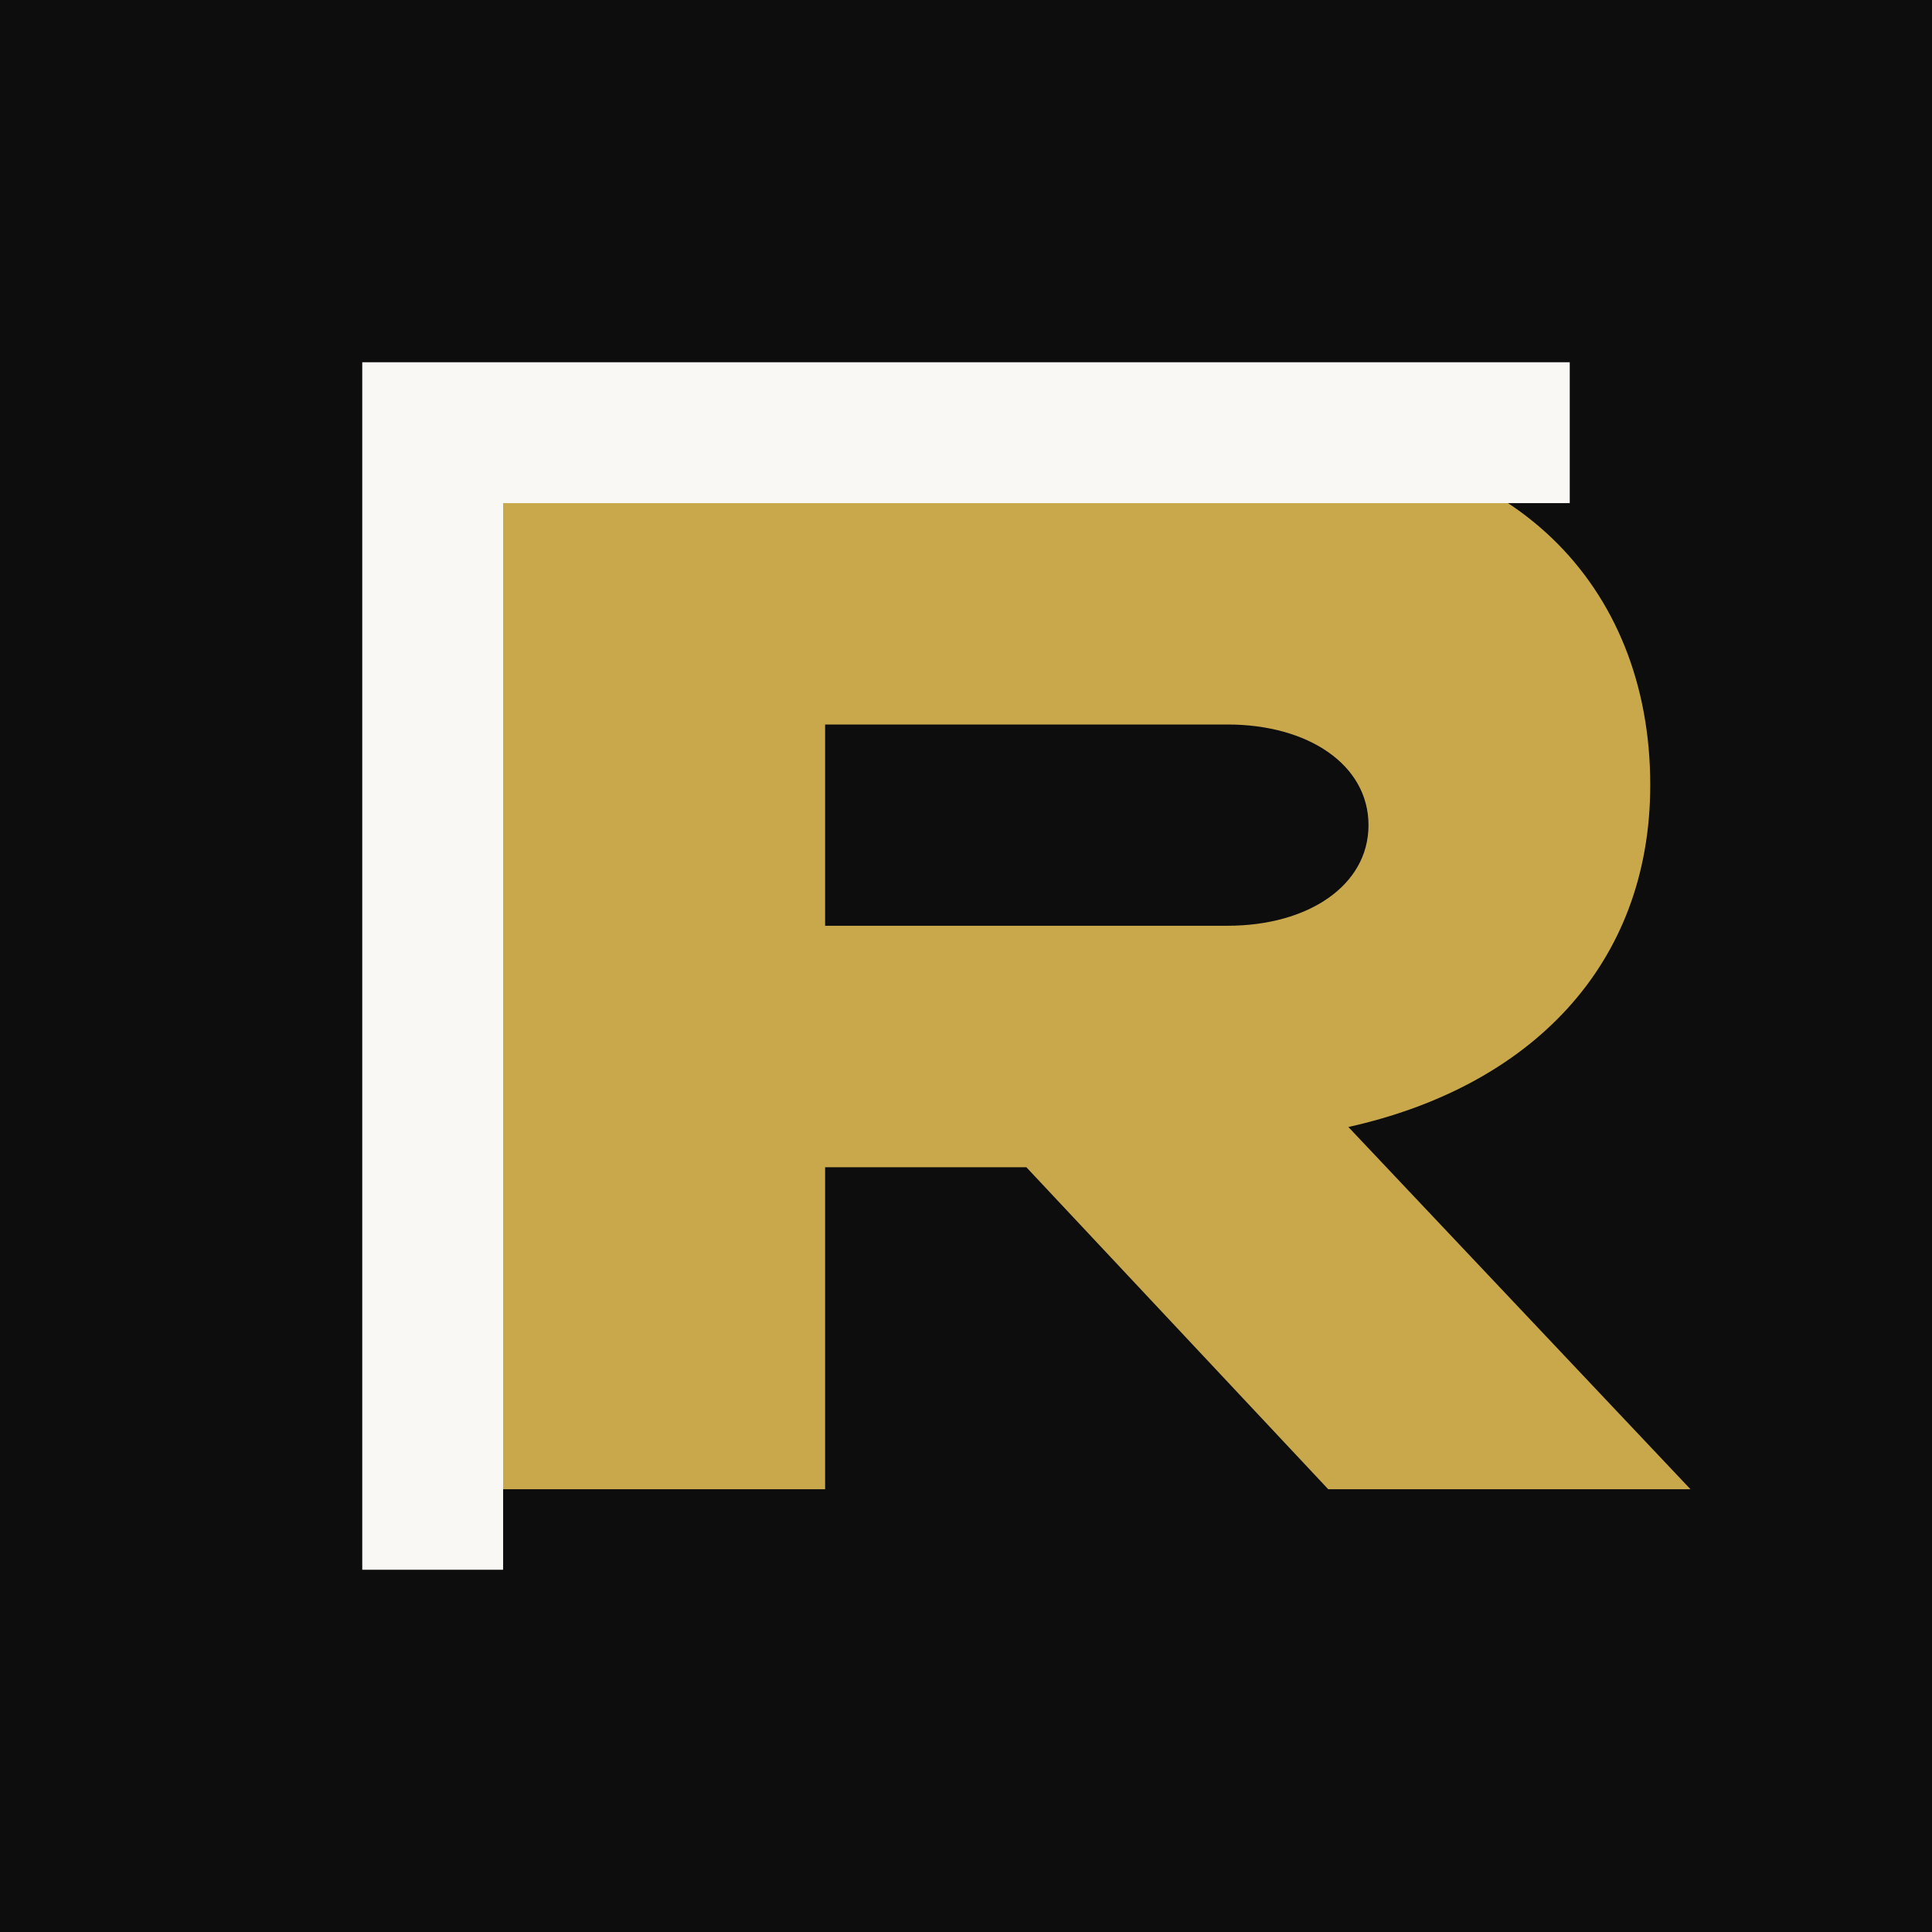
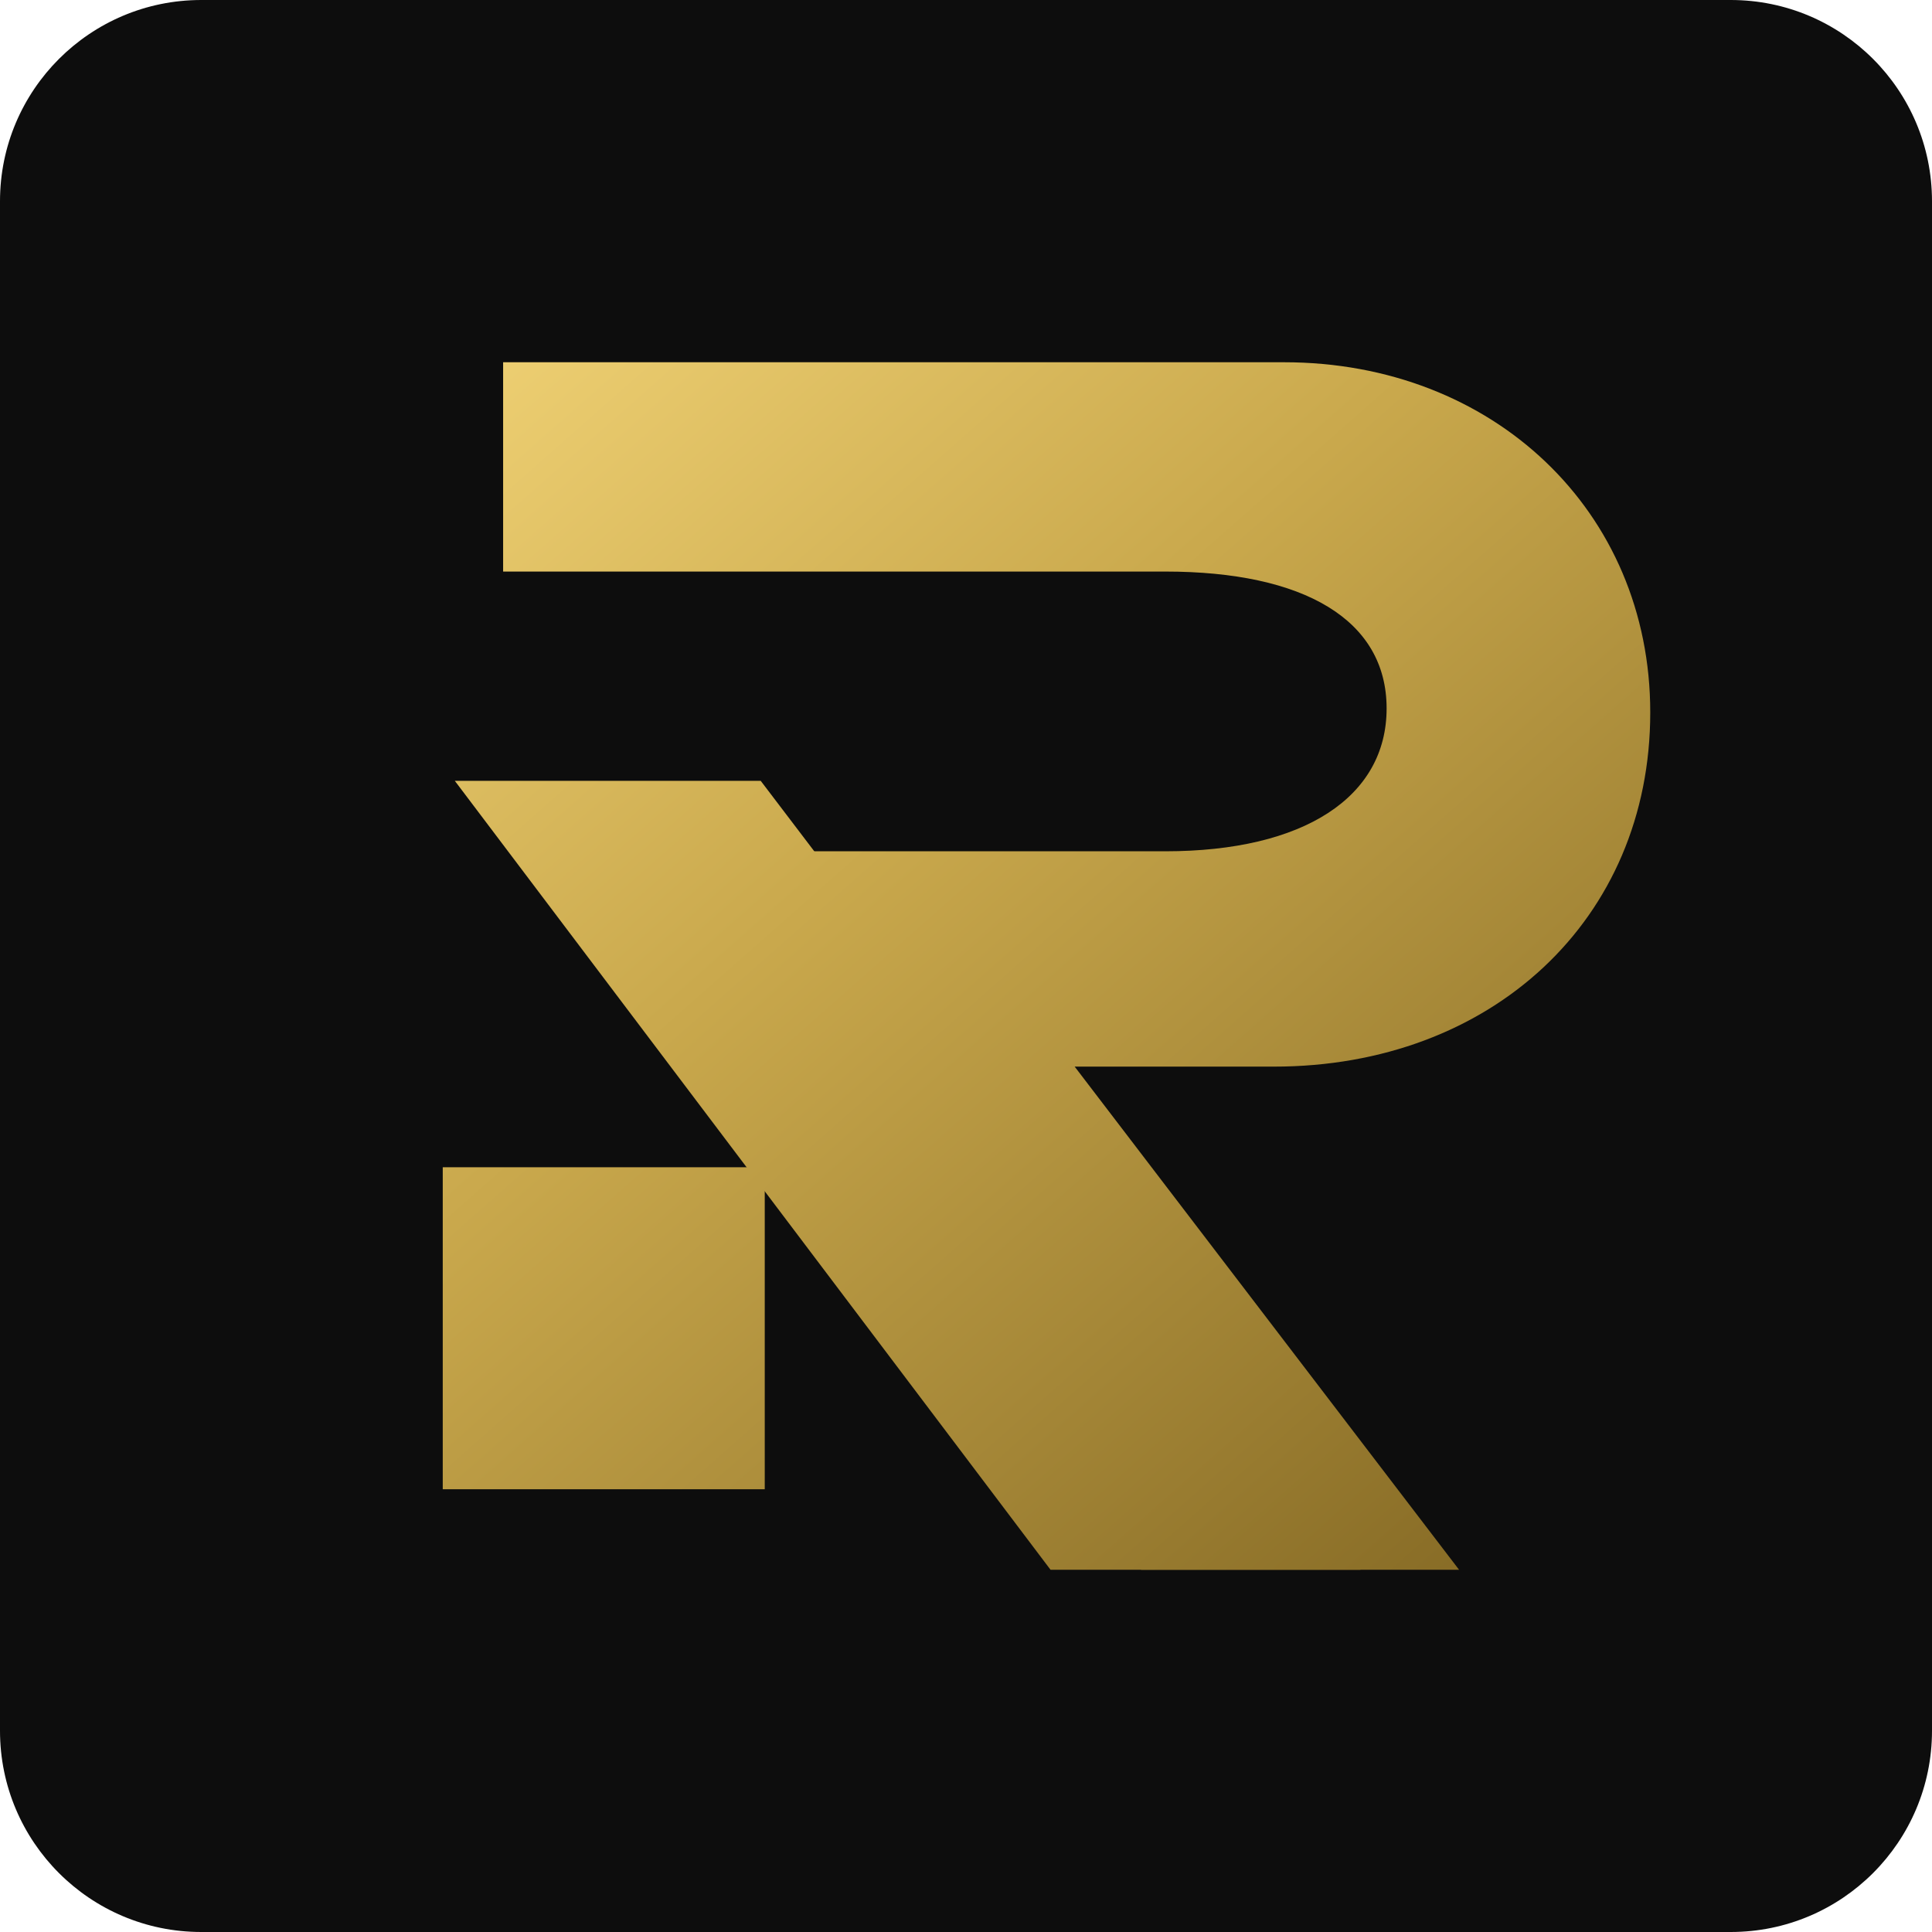
<svg xmlns="http://www.w3.org/2000/svg" width="96" height="96" viewBox="0 0 96 96" fill="none">
-   <rect width="96" height="96" fill="#0D0D0D" />
-   <path d="M24 22H64C75 22 82 29 82 39C82 48 76 54 67 56L84 74H66L51 58H41V74H24V22Z" fill="#C9A84C" />
-   <path d="M41 36V46H61C65 46 68 44 68 41C68 38 65 36 61 36H41Z" fill="#0D0D0D" />
-   <path d="M18 18H78V25H25V78H18V18Z" fill="#FAF8F4" />
+   <rect width="96" height="96" rx="10" fill="#0D0D0D" />
+   <defs>
+     <linearGradient id="g" x1="18" y1="14" x2="78" y2="82" gradientUnits="userSpaceOnUse">
+       <stop stop-color="#F5D77A" />
+       <stop offset="0.42" stop-color="#C9A84C" />
+       <stop offset="1" stop-color="#7F6421" />
+     </linearGradient>
+   </defs>
+   <path d="M25 18H63.8C74.2 18 82 25.4 82 35.4C82 45.7 74.1 53 63.3 53H53.4L72.5 78H56.7L28.8 42.3H57.9C64.8 42.3 68.9 39.6 68.9 35.2C68.9 30.8 64.8 28.4 57.9 28.4H25V18Z" fill="url(#g)" />
+   <path d="M22 58H38V74H22V58Z" fill="url(#g)" />
+   <path d="M37.8 38.8L67.6 78H52.2L22.6 38.8H37.8Z" fill="url(#g)" />
</svg>
